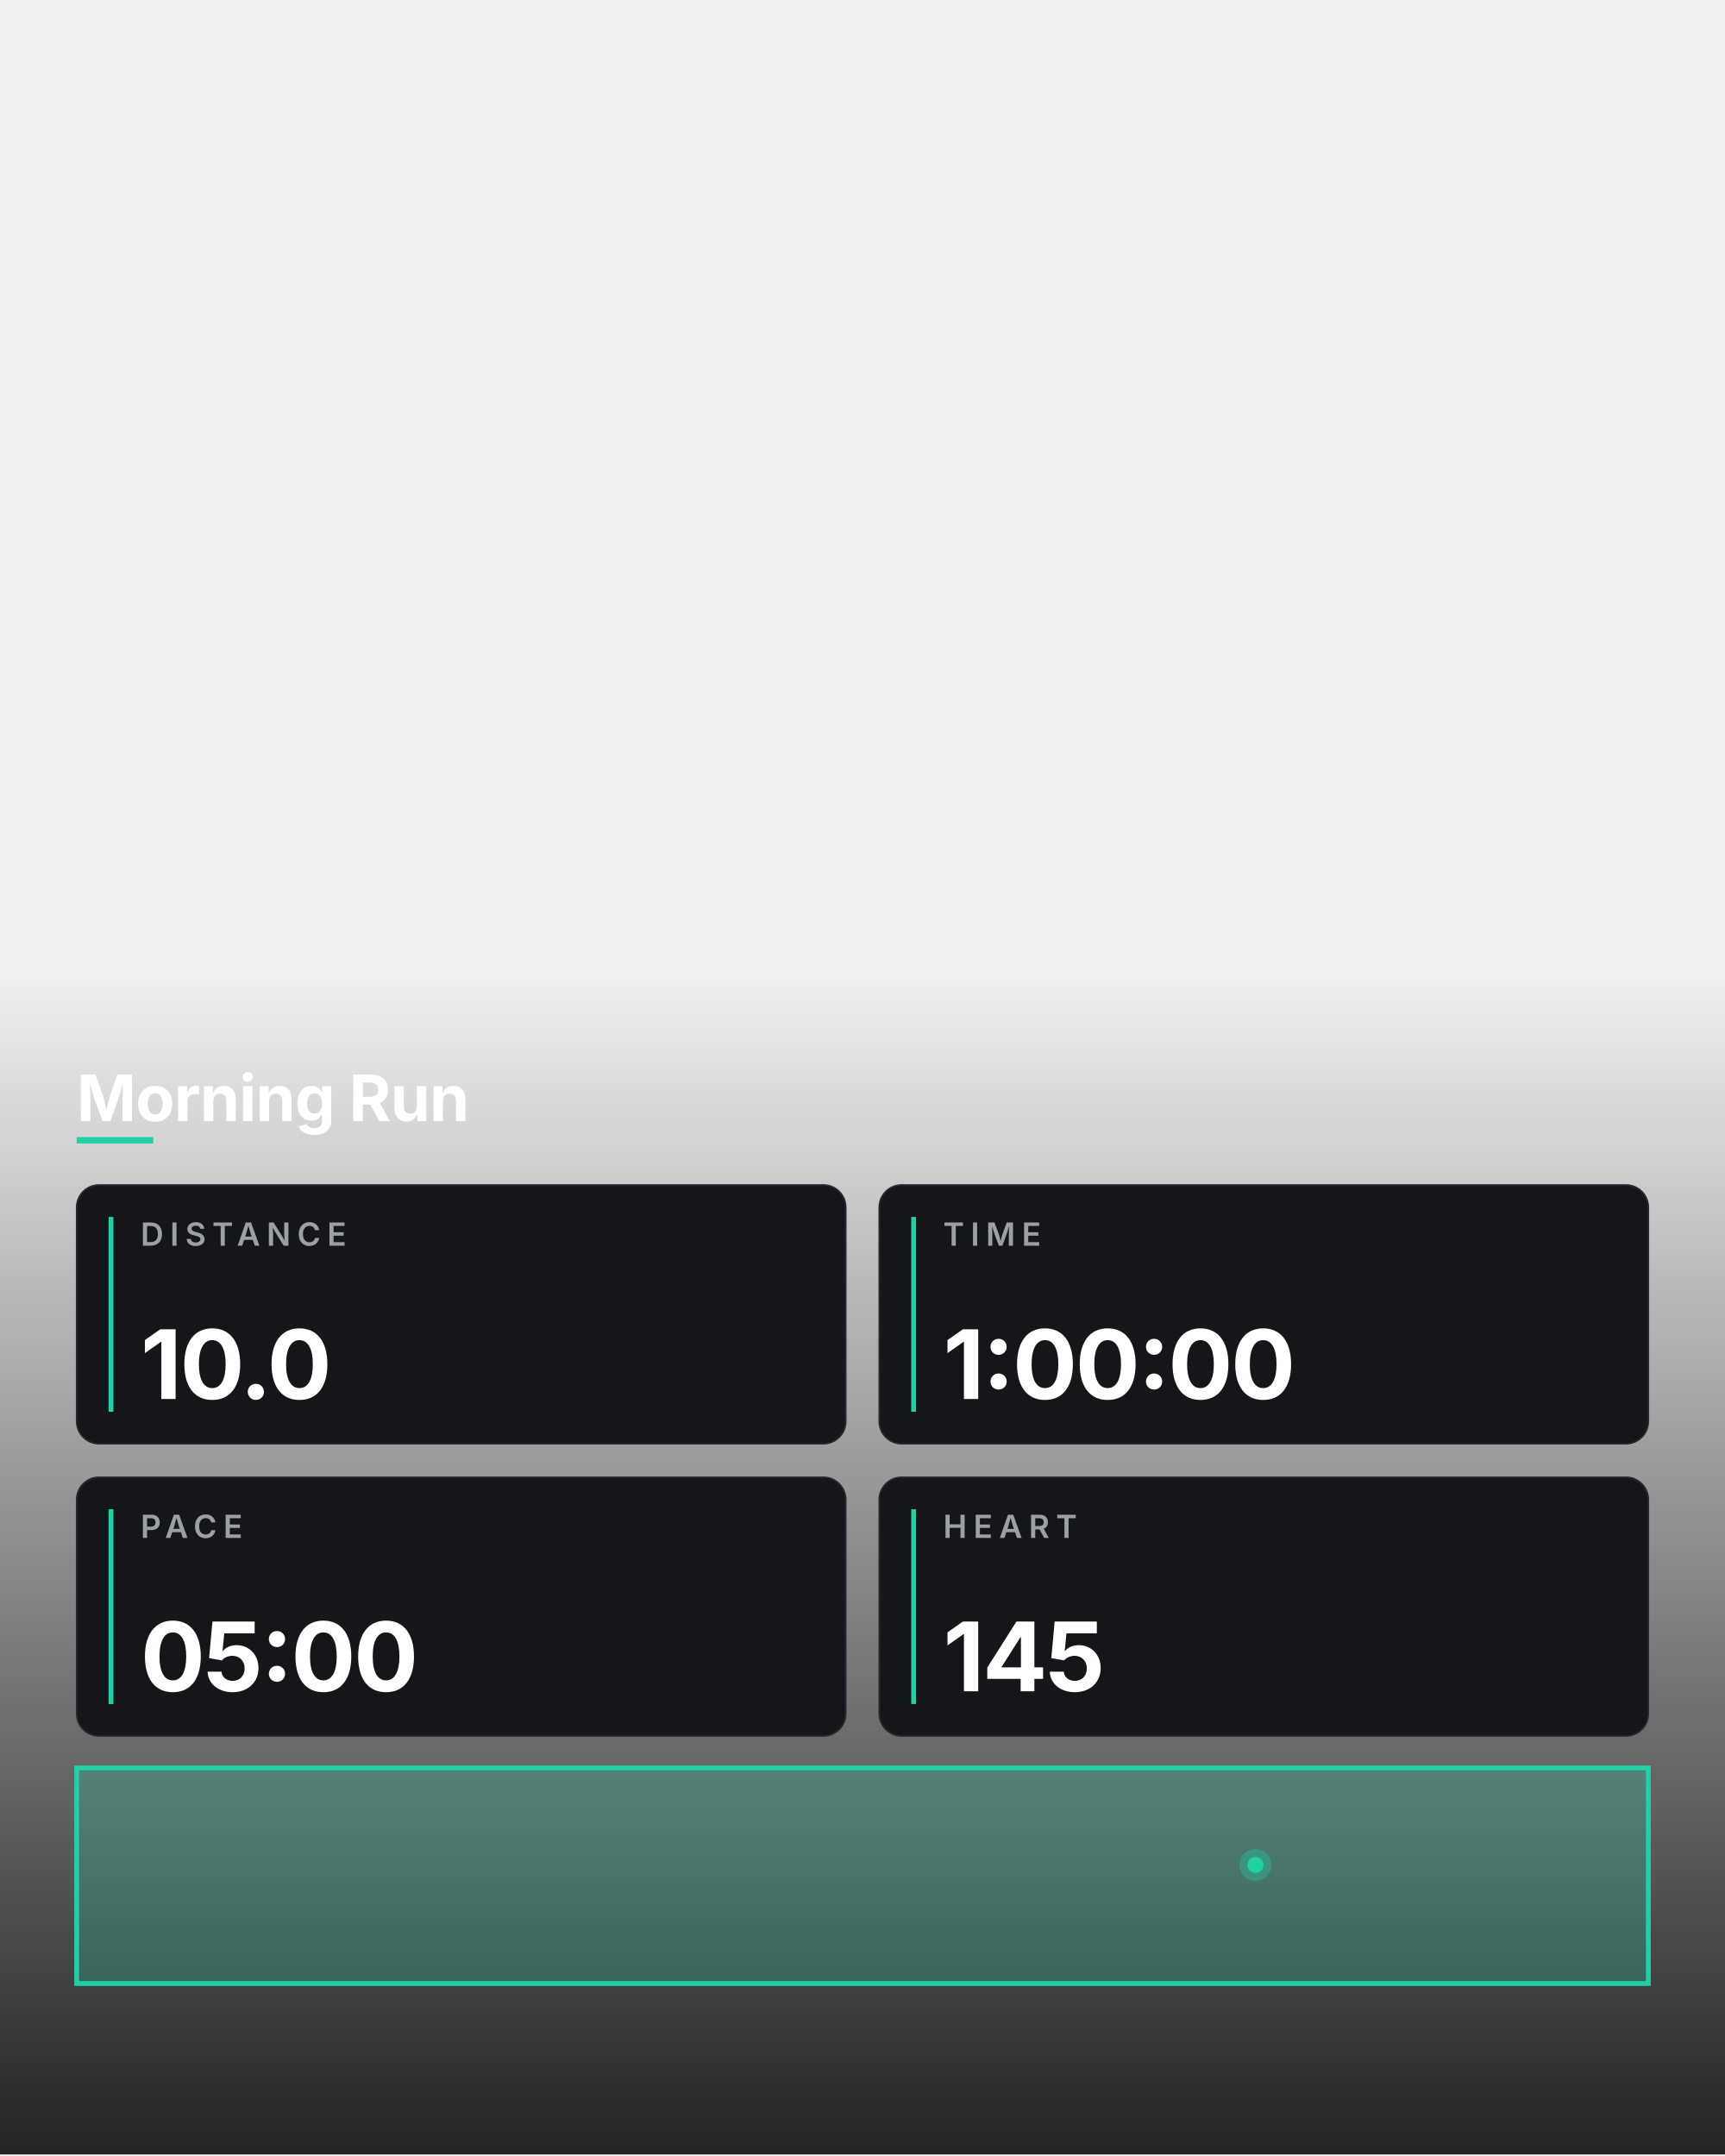
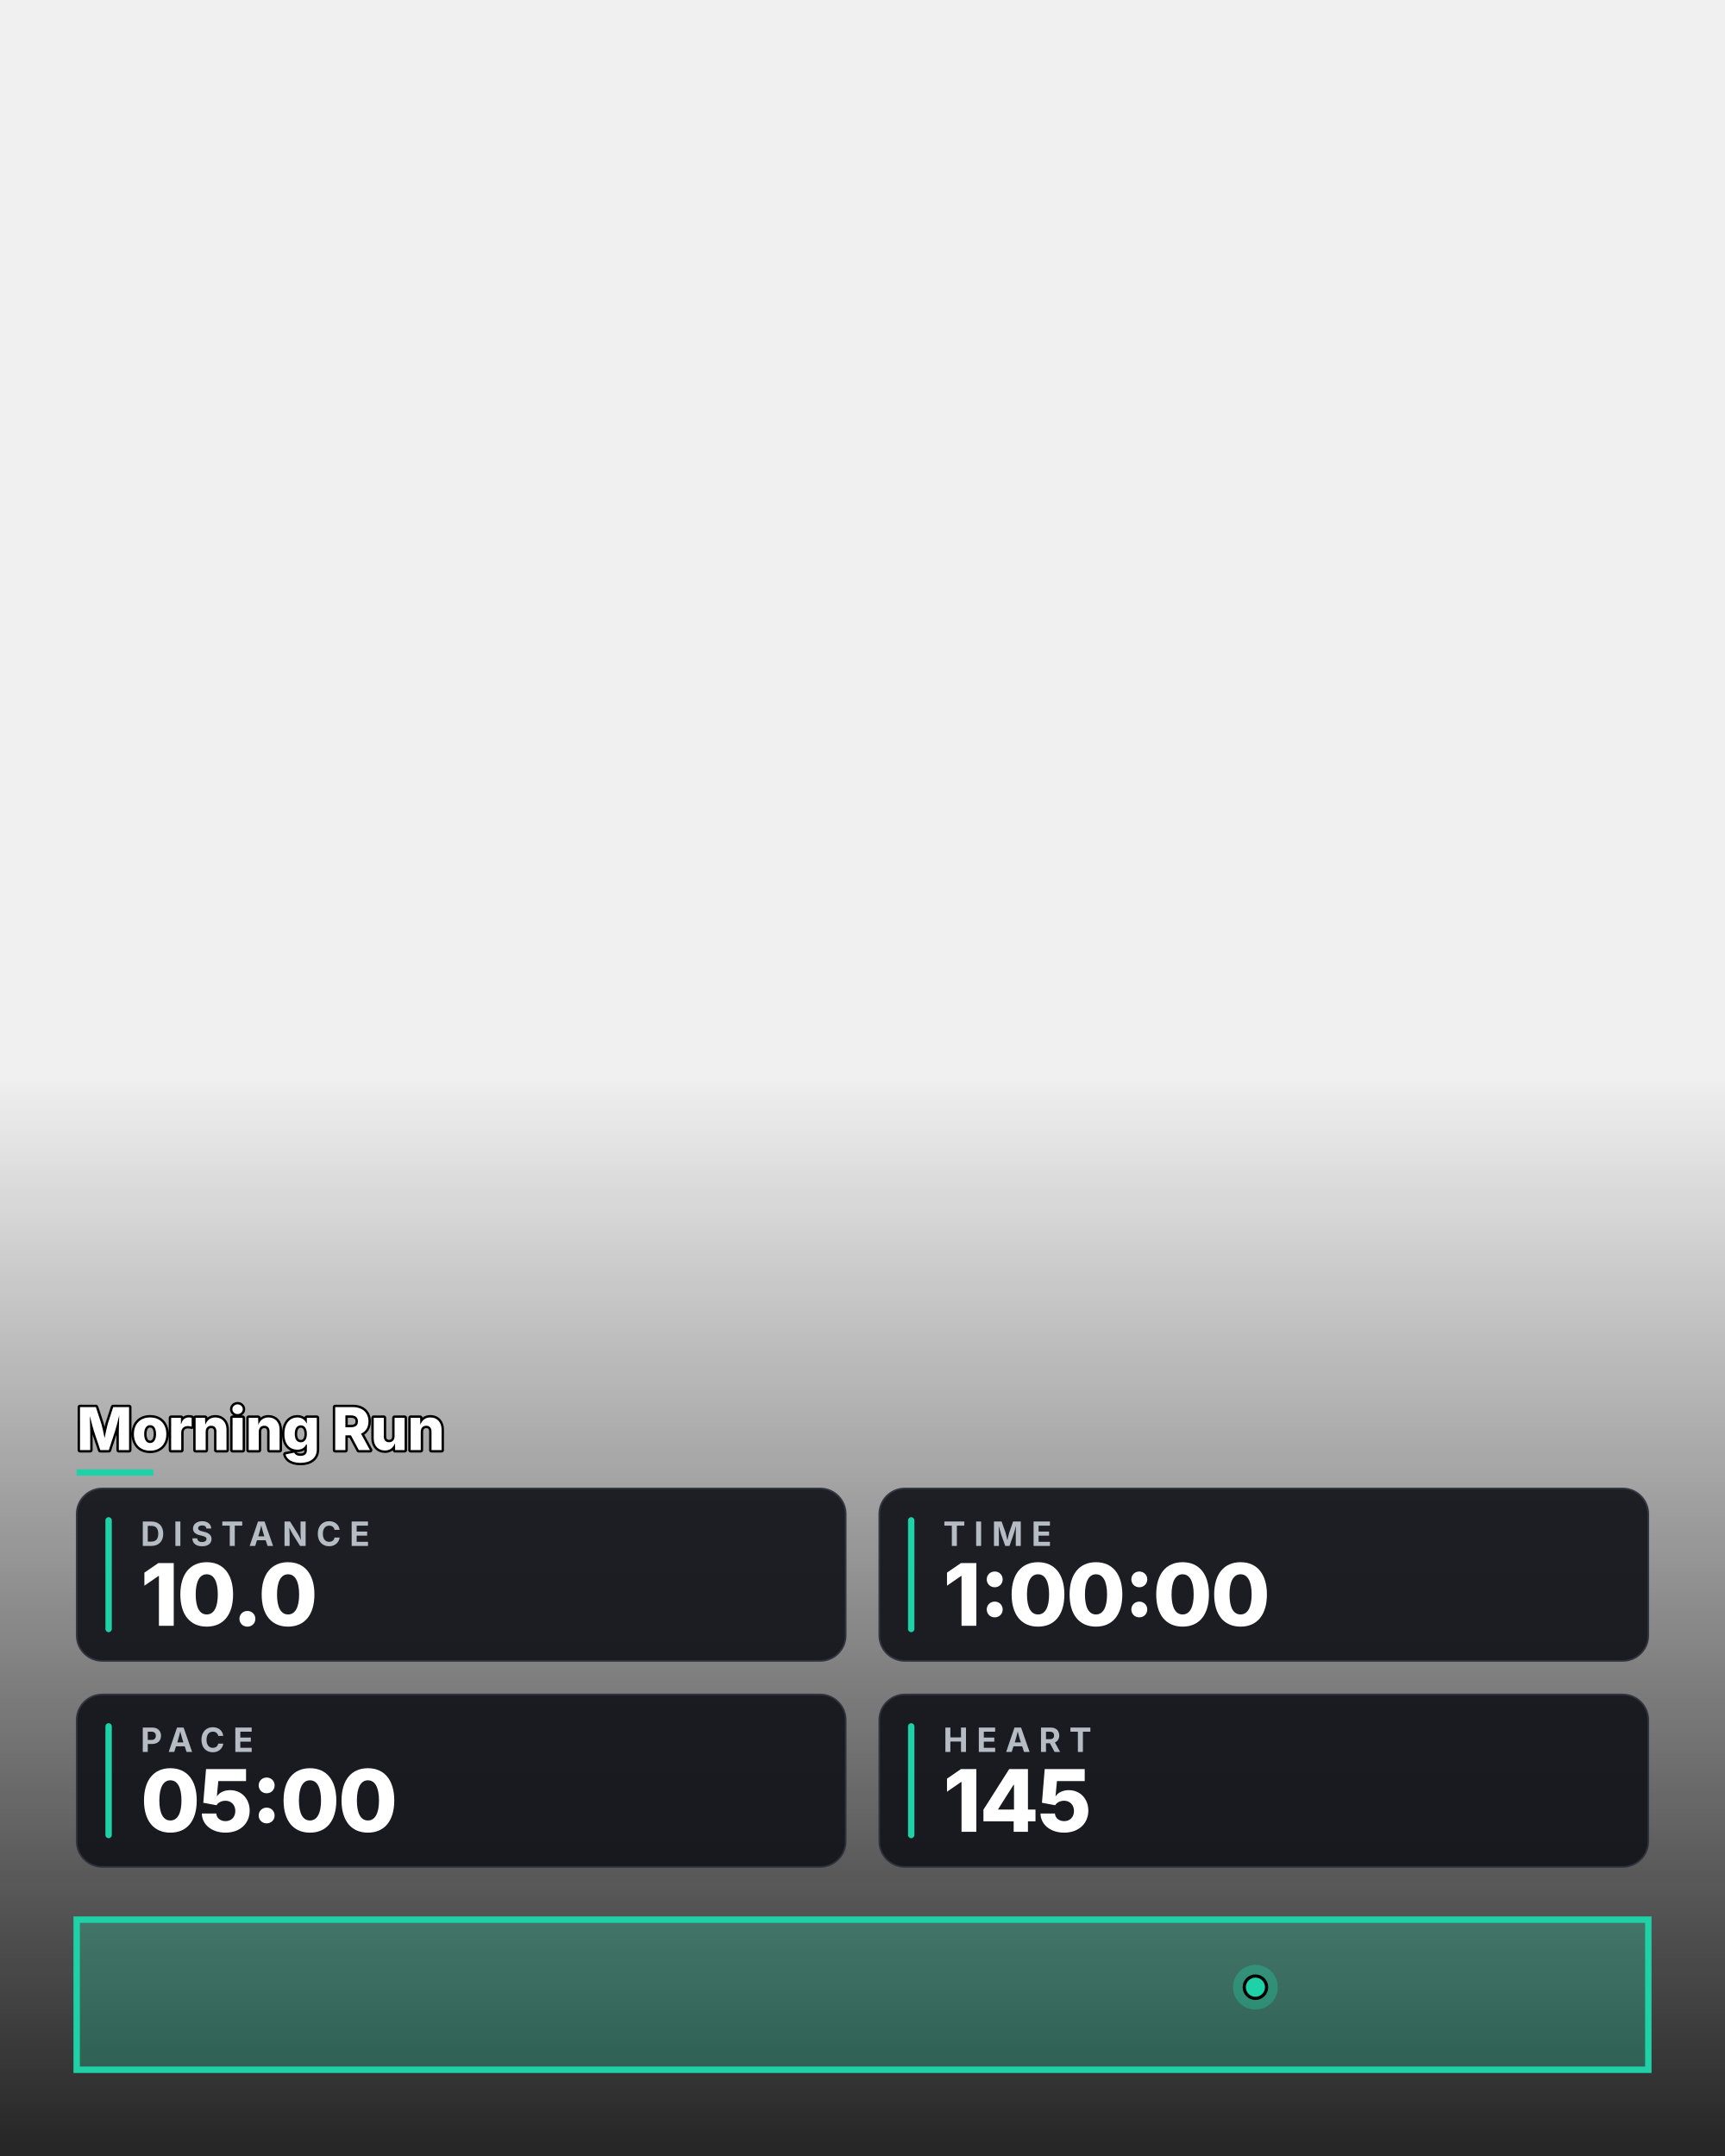
<svg xmlns="http://www.w3.org/2000/svg" width="1080" height="1350" viewBox="0 0 1080 1350" fill="none">
  <defs>
-     <linearGradient id="db_scrim" x1="0" y1="1" x2="0" y2="0">
+     <linearGradient id="dbsc" x1="0" y1="1" x2="0" y2="0">
      <stop offset="0" stop-color="#000000" stop-opacity="0.85" />
      <stop offset="1" stop-color="#000000" stop-opacity="0" />
    </linearGradient>
  </defs>
-   <rect x="0" y="607" width="1080" height="742" fill="url(#db_scrim)" />
-   <text id="title_text" x="48" y="702" fill="#FFFFFF" font-family="Inter" font-size="40" font-weight="700" text-anchor="start" letter-spacing="-0.01em">Morning Run</text>
-   <rect x="48" y="712" width="48" height="4" fill="#1FD1A7" opacity="1" />
-   <rect x="48.0" y="742" width="481.5" height="162" fill="#14161A" stroke="#262931" stroke-width="1" opacity="1" rx="14" />
-   <rect x="68.0" y="762" width="3" height="122" fill="#1FD1A7" opacity="1" />
-   <text id="metric_1_label" x="88.0" y="780" fill="#9AA0A6" font-family="Inter" font-size="20" font-weight="600" text-anchor="start" letter-spacing="0.2em">DISTANCE</text>
-   <text id="metric_1_value" x="88.0" y="876" fill="#FFFFFF" font-family="Inter" font-size="60" font-weight="700" text-anchor="start" letter-spacing="-0.02em">10.0</text>
-   <rect x="550.5" y="742" width="481.5" height="162" fill="#14161A" stroke="#262931" stroke-width="1" opacity="1" rx="14" />
-   <rect x="570.5" y="762" width="3" height="122" fill="#1FD1A7" opacity="1" />
-   <text id="metric_2_label" x="590.5" y="780" fill="#9AA0A6" font-family="Inter" font-size="20" font-weight="600" text-anchor="start" letter-spacing="0.2em">TIME</text>
-   <text id="metric_2_value" x="590.5" y="876" fill="#FFFFFF" font-family="Inter" font-size="60" font-weight="700" text-anchor="start" letter-spacing="-0.02em">1:00:00</text>
-   <rect x="48.0" y="925" width="481.5" height="162" fill="#14161A" stroke="#262931" stroke-width="1" opacity="1" rx="14" />
-   <rect x="68.0" y="945" width="3" height="122" fill="#1FD1A7" opacity="1" />
-   <text id="metric_3_label" x="88.0" y="963" fill="#9AA0A6" font-family="Inter" font-size="20" font-weight="600" text-anchor="start" letter-spacing="0.2em">PACE</text>
-   <text id="metric_3_value" x="88.0" y="1059" fill="#FFFFFF" font-family="Inter" font-size="60" font-weight="700" text-anchor="start" letter-spacing="-0.02em">05:00</text>
-   <rect x="550.5" y="925" width="481.5" height="162" fill="#14161A" stroke="#262931" stroke-width="1" opacity="1" rx="14" />
-   <rect x="570.5" y="945" width="3" height="122" fill="#1FD1A7" opacity="1" />
-   <text id="metric_4_label" x="590.5" y="963" fill="#9AA0A6" font-family="Inter" font-size="20" font-weight="600" text-anchor="start" letter-spacing="0.2em">HEART</text>
-   <text id="metric_4_value" x="590.5" y="1059" fill="#FFFFFF" font-family="Inter" font-size="60" font-weight="700" text-anchor="start" letter-spacing="-0.02em">145</text>
+   <rect x="0" y="675" width="1080" height="675" fill="url(#dbsc)" />
+   <text id="title_text" x="48" y="908" fill="#FFFFFF" stroke="#000000" stroke-width="3" stroke-linejoin="round" paint-order="stroke fill" font-family="Inter" font-size="37" font-weight="800" text-anchor="start" letter-spacing="-0.01em">Morning Run</text>
+   <rect x="48" y="920" width="48" height="4" fill="#1FD1A7" opacity="1" />
+   <rect x="48.0" y="932" width="481.5" height="108" fill="#12141A" stroke="#2A2F3A" stroke-width="1" opacity="0.92" rx="16" />
+   <rect x="66.0" y="950" width="4" height="72" fill="#1FD1A7" opacity="1" rx="2" />
+   <text id="metric_1_label" x="88.0" y="968" fill="#B5BCC4" font-family="Inter" font-size="21" font-weight="700" letter-spacing="0.25em">DISTANCE</text>
+   <text id="metric_1_value" x="88.0" y="1018" fill="#FFFFFF" font-family="Inter" font-size="54" font-weight="800" letter-spacing="-0.02em">10.0</text>
+   <rect x="550.5" y="932" width="481.5" height="108" fill="#12141A" stroke="#2A2F3A" stroke-width="1" opacity="0.92" rx="16" />
+   <rect x="568.5" y="950" width="4" height="72" fill="#1FD1A7" opacity="1" rx="2" />
+   <text id="metric_2_label" x="590.5" y="968" fill="#B5BCC4" font-family="Inter" font-size="21" font-weight="700" letter-spacing="0.25em">TIME</text>
+   <text id="metric_2_value" x="590.5" y="1018" fill="#FFFFFF" font-family="Inter" font-size="54" font-weight="800" letter-spacing="-0.02em">1:00:00</text>
+   <rect x="48.0" y="1061" width="481.5" height="108" fill="#12141A" stroke="#2A2F3A" stroke-width="1" opacity="0.92" rx="16" />
+   <rect x="66.0" y="1079" width="4" height="72" fill="#1FD1A7" opacity="1" rx="2" />
+   <text id="metric_3_label" x="88.0" y="1097" fill="#B5BCC4" font-family="Inter" font-size="21" font-weight="700" letter-spacing="0.25em">PACE</text>
+   <text id="metric_3_value" x="88.0" y="1147" fill="#FFFFFF" font-family="Inter" font-size="54" font-weight="800" letter-spacing="-0.02em">05:00</text>
+   <rect x="550.5" y="1061" width="481.5" height="108" fill="#12141A" stroke="#2A2F3A" stroke-width="1" opacity="0.92" rx="16" />
+   <rect x="568.5" y="1079" width="4" height="72" fill="#1FD1A7" opacity="1" rx="2" />
+   <text id="metric_4_label" x="590.5" y="1097" fill="#B5BCC4" font-family="Inter" font-size="21" font-weight="700" letter-spacing="0.25em">HEART</text>
+   <text id="metric_4_value" x="590.5" y="1147" fill="#FFFFFF" font-family="Inter" font-size="54" font-weight="800" letter-spacing="-0.02em">145</text>
  <g id="elevation_chart">
    <g id="area">
-       <rect x="48" y="1107" width="984" height="135" fill="#1FD1A7" opacity="0.25" />
+       <rect x="48" y="1202" width="984" height="94" fill="#1FD1A7" opacity="0.28" />
    </g>
    <g id="full_path">
-       <rect x="48" y="1107" width="984" height="135" stroke="#FFFFFF" stroke-width="2" opacity="0.12" fill="none" />
+       <rect x="48" y="1202" width="984" height="94" stroke="#FFFFFF" stroke-width="2" opacity="0.18" fill="none" />
    </g>
    <g id="line">
-       <rect x="48" y="1107" width="984" height="135" stroke="#1FD1A7" stroke-width="3" fill="none" />
+       <rect x="48" y="1202" width="984" height="94" stroke="#1FD1A7" stroke-width="4" fill="none" />
    </g>
    <g id="glow">
-       <ellipse cx="786.0" cy="1167.75" rx="10" ry="10" fill="#1FD1A7" opacity="0.35" />
+       <ellipse cx="786.0" cy="1244.3" rx="14" ry="14" fill="#1FD1A7" opacity="0.35" />
    </g>
    <g id="dot">
-       <ellipse cx="786.0" cy="1167.75" rx="5" ry="5" fill="#1FD1A7" />
+       <ellipse cx="786.0" cy="1244.3" rx="7" ry="7" fill="#1FD1A7" stroke="#000000" stroke-width="2" />
    </g>
  </g>
</svg>
